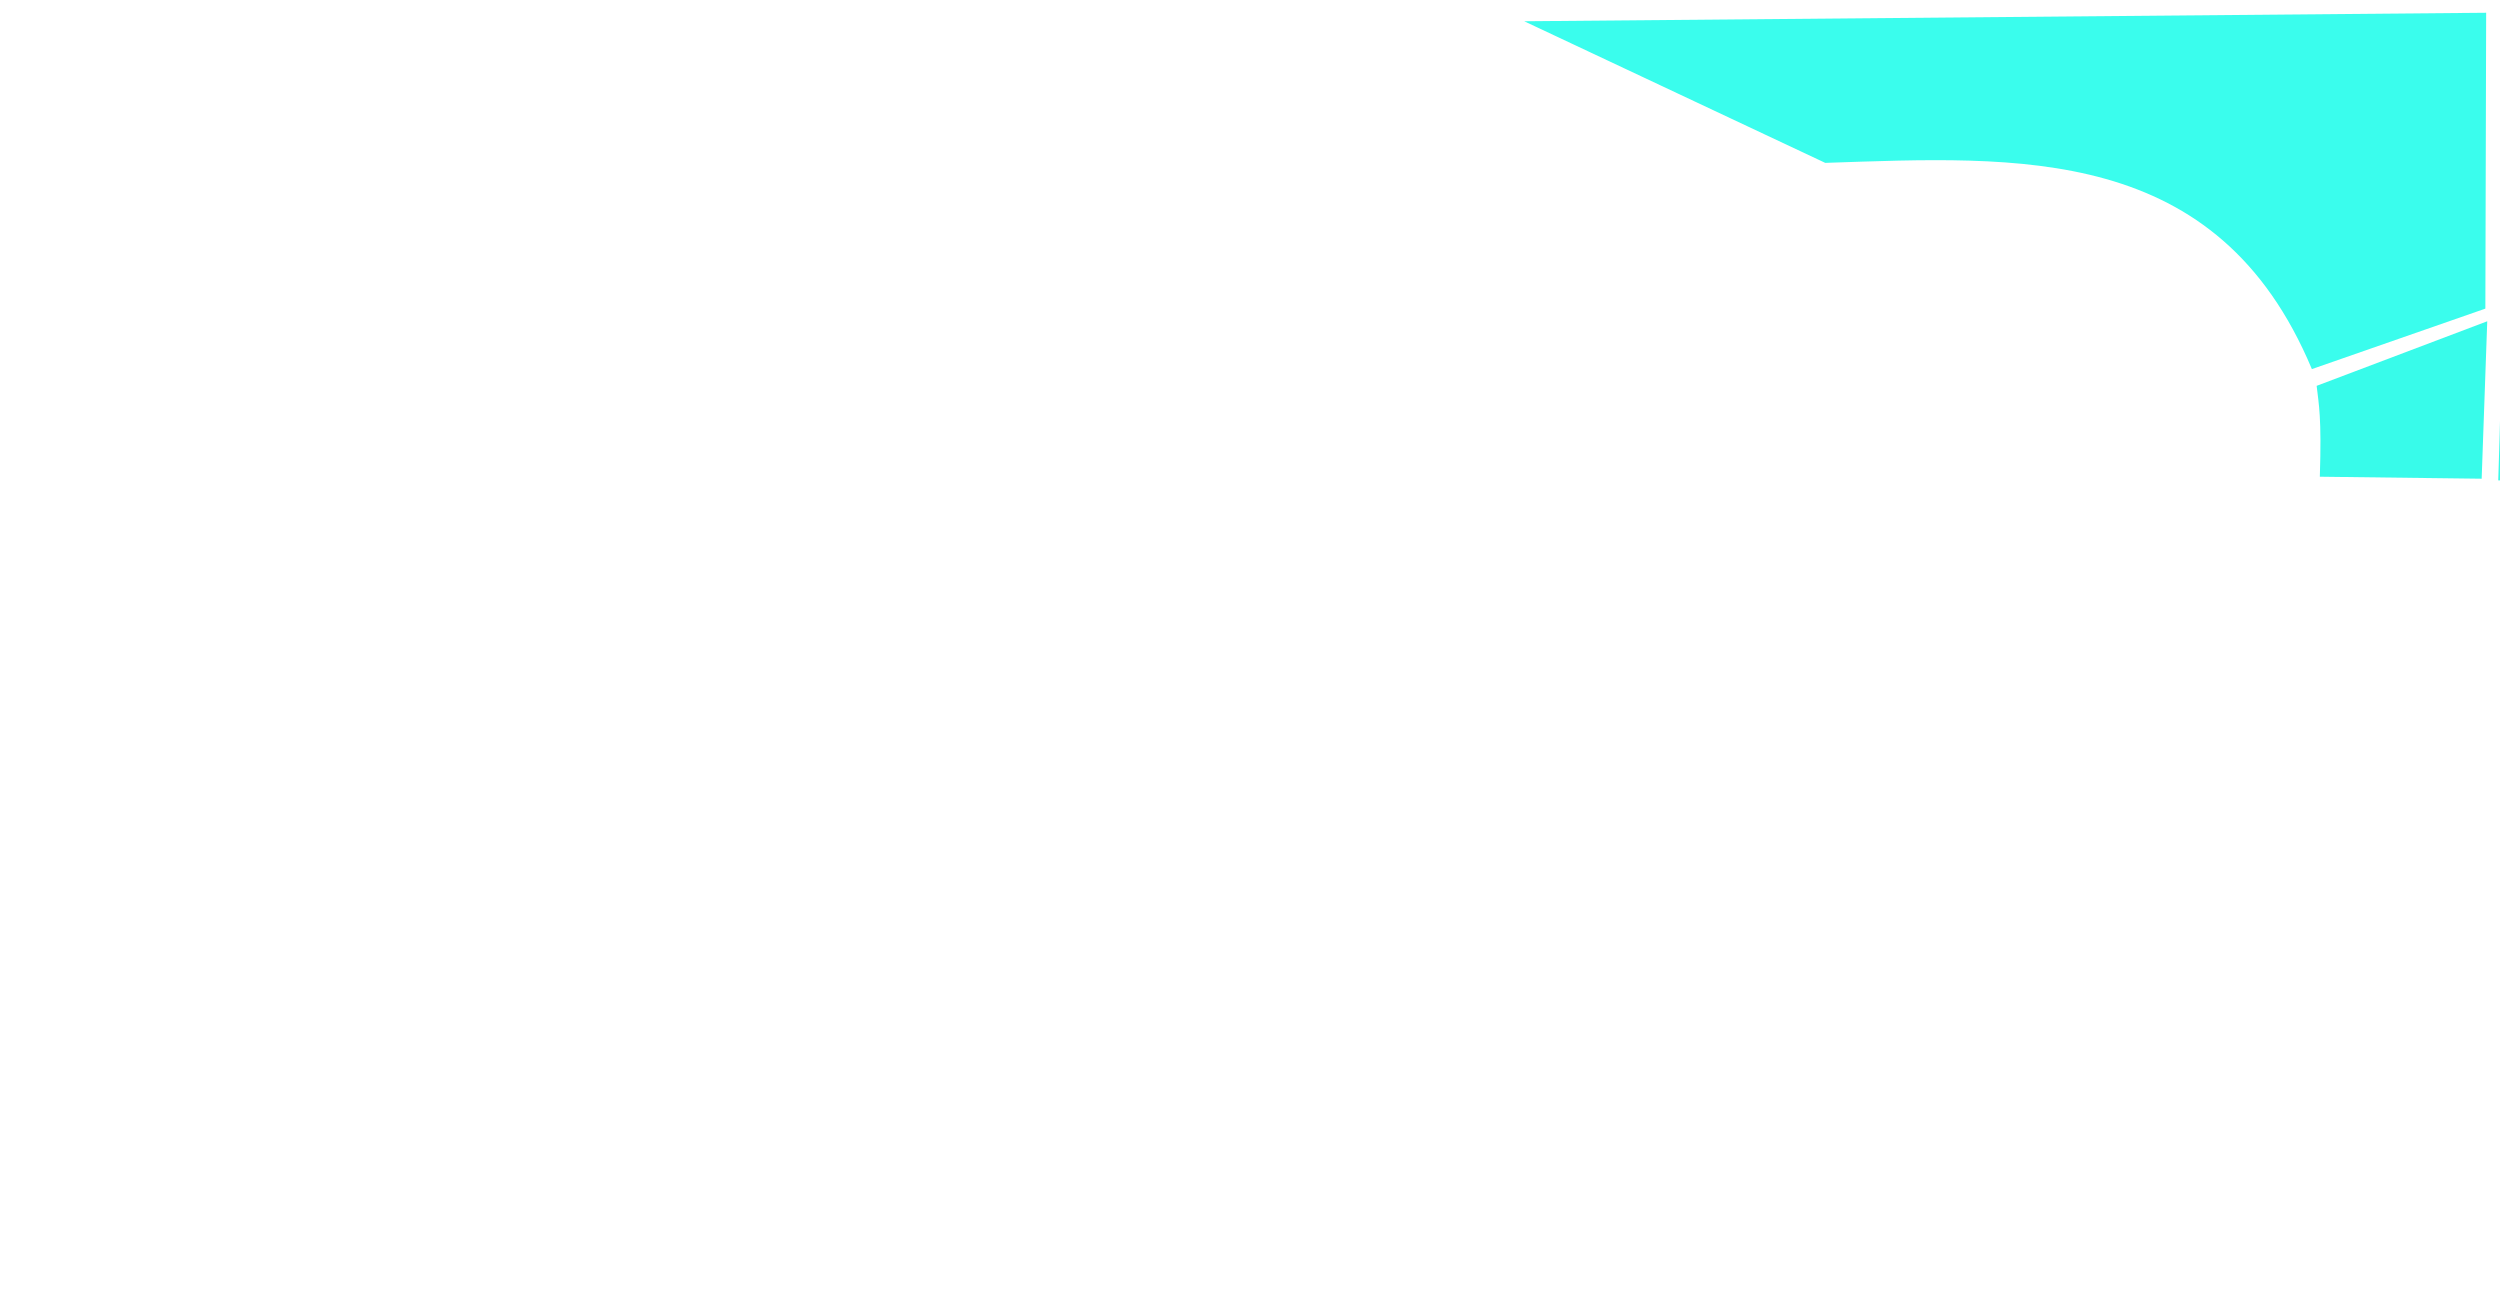
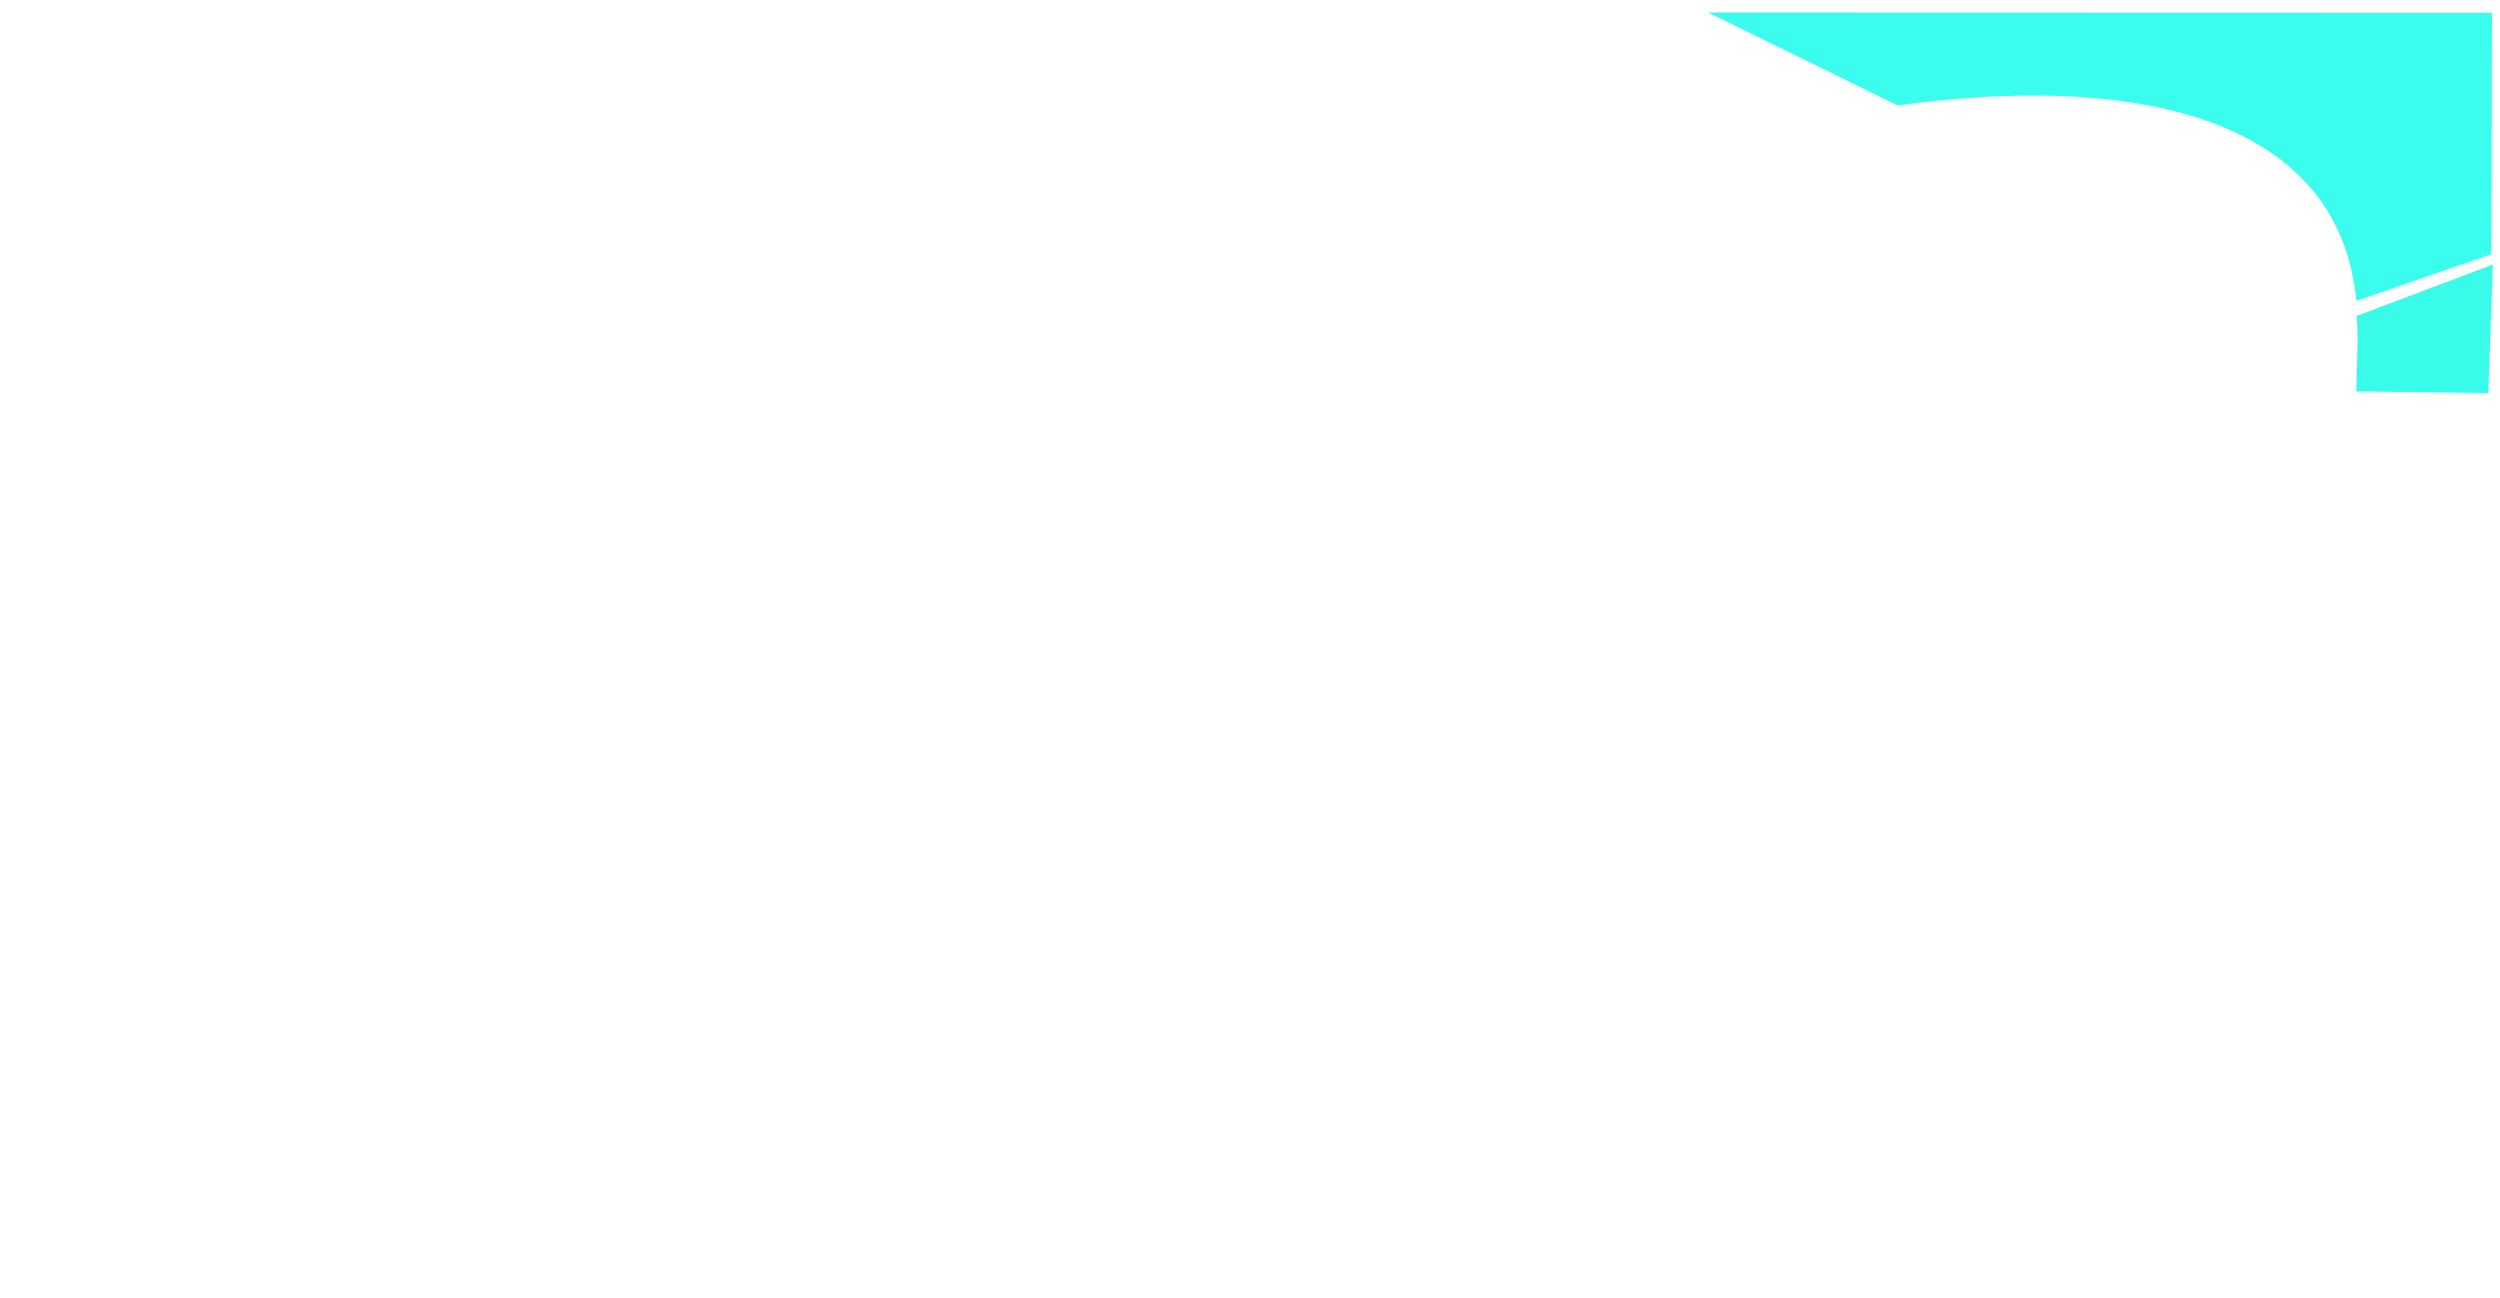
<svg xmlns="http://www.w3.org/2000/svg" width="588pt" height="305.25pt" viewBox="0 0 588 305.25">
  <defs />
-   <path id="shape0" transform="translate(358.4961, 3)" fill="#3afded" fill-rule="evenodd" stroke-opacity="0" stroke="#000000" stroke-width="0" stroke-linecap="square" stroke-linejoin="bevel" d="M0 2.001L226.249 0L226.061 69.588L185.257 83.811C163.06 30.746 116.387 33.792 70.799 35.308Z" />
-   <path id="shape1" transform="translate(544.875, 75.5625)" fill="#38fbea" fill-rule="evenodd" stroke-opacity="0" stroke="#000000" stroke-width="0" stroke-linecap="square" stroke-linejoin="bevel" d="M0 15.188L40.125 0L38.812 37.031L0.75 36.562C1.193 22.512 0.515 19.662 0 15.188Z" />
-   <path id="shape02" transform="translate(587.5875, 68.55)" fill="#38fbea" fill-rule="evenodd" stroke-opacity="0" stroke="#000000" stroke-width="0" stroke-linecap="square" stroke-linejoin="bevel" d="M0.413 11.531L31.781 0L30.75 45.188L0 44.438C0.443 30.387 0.928 16.005 0.413 11.531Z" />
-   <path id="shape11" transform="translate(340.0312, 6.46875)" fill="#acfef0" fill-rule="evenodd" stroke-opacity="0" stroke="#000000" stroke-width="0" stroke-linecap="square" stroke-linejoin="bevel" d="M66.375 31.781L0 0Z" />
+   <path id="shape0" transform="matrix(0.8161192 0 0 0.8161192 401.7468 2.945742)" fill="#3afded" fill-rule="evenodd" stroke-opacity="0" stroke="#000000" stroke-width="0" stroke-linecap="square" stroke-linejoin="bevel" d="M0 0L225.904 0.066L225.716 69.654L186.808 83.103C182.045 32.108 127.182 16.892 54.602 26.759Z" />
+   <path id="shape1" transform="matrix(0.8161192 0 0 0.8161192 554.185 62.21965)" fill="#38fbea" fill-rule="evenodd" stroke-opacity="0" stroke="#000000" stroke-width="0" stroke-linecap="square" stroke-linejoin="bevel" d="M0.054 14.843L39.375 0L38.062 37.031L0 36.562C0.443 22.512 0.569 19.317 0.054 14.843Z" />
+   <path id="shape02" transform="matrix(0.8161192 0 0 0.8161192 588.4314 56.49661)" fill="#38fbea" fill-rule="evenodd" stroke-opacity="0" stroke="#000000" stroke-width="0" stroke-linecap="square" stroke-linejoin="bevel" d="M0.413 11.531L31.781 0L30.75 45.188L0 44.438C0.443 30.387 0.928 16.005 0.413 11.531Z" />
+   <path id="shape11" transform="matrix(0.8161192 0 0 0.8161192 386.396 5.830913)" fill="#acfef0" fill-rule="evenodd" stroke-opacity="0" stroke="#000000" stroke-width="0" stroke-linecap="square" stroke-linejoin="bevel" d="M66.375 31.781L0 0Z" />
</svg>
